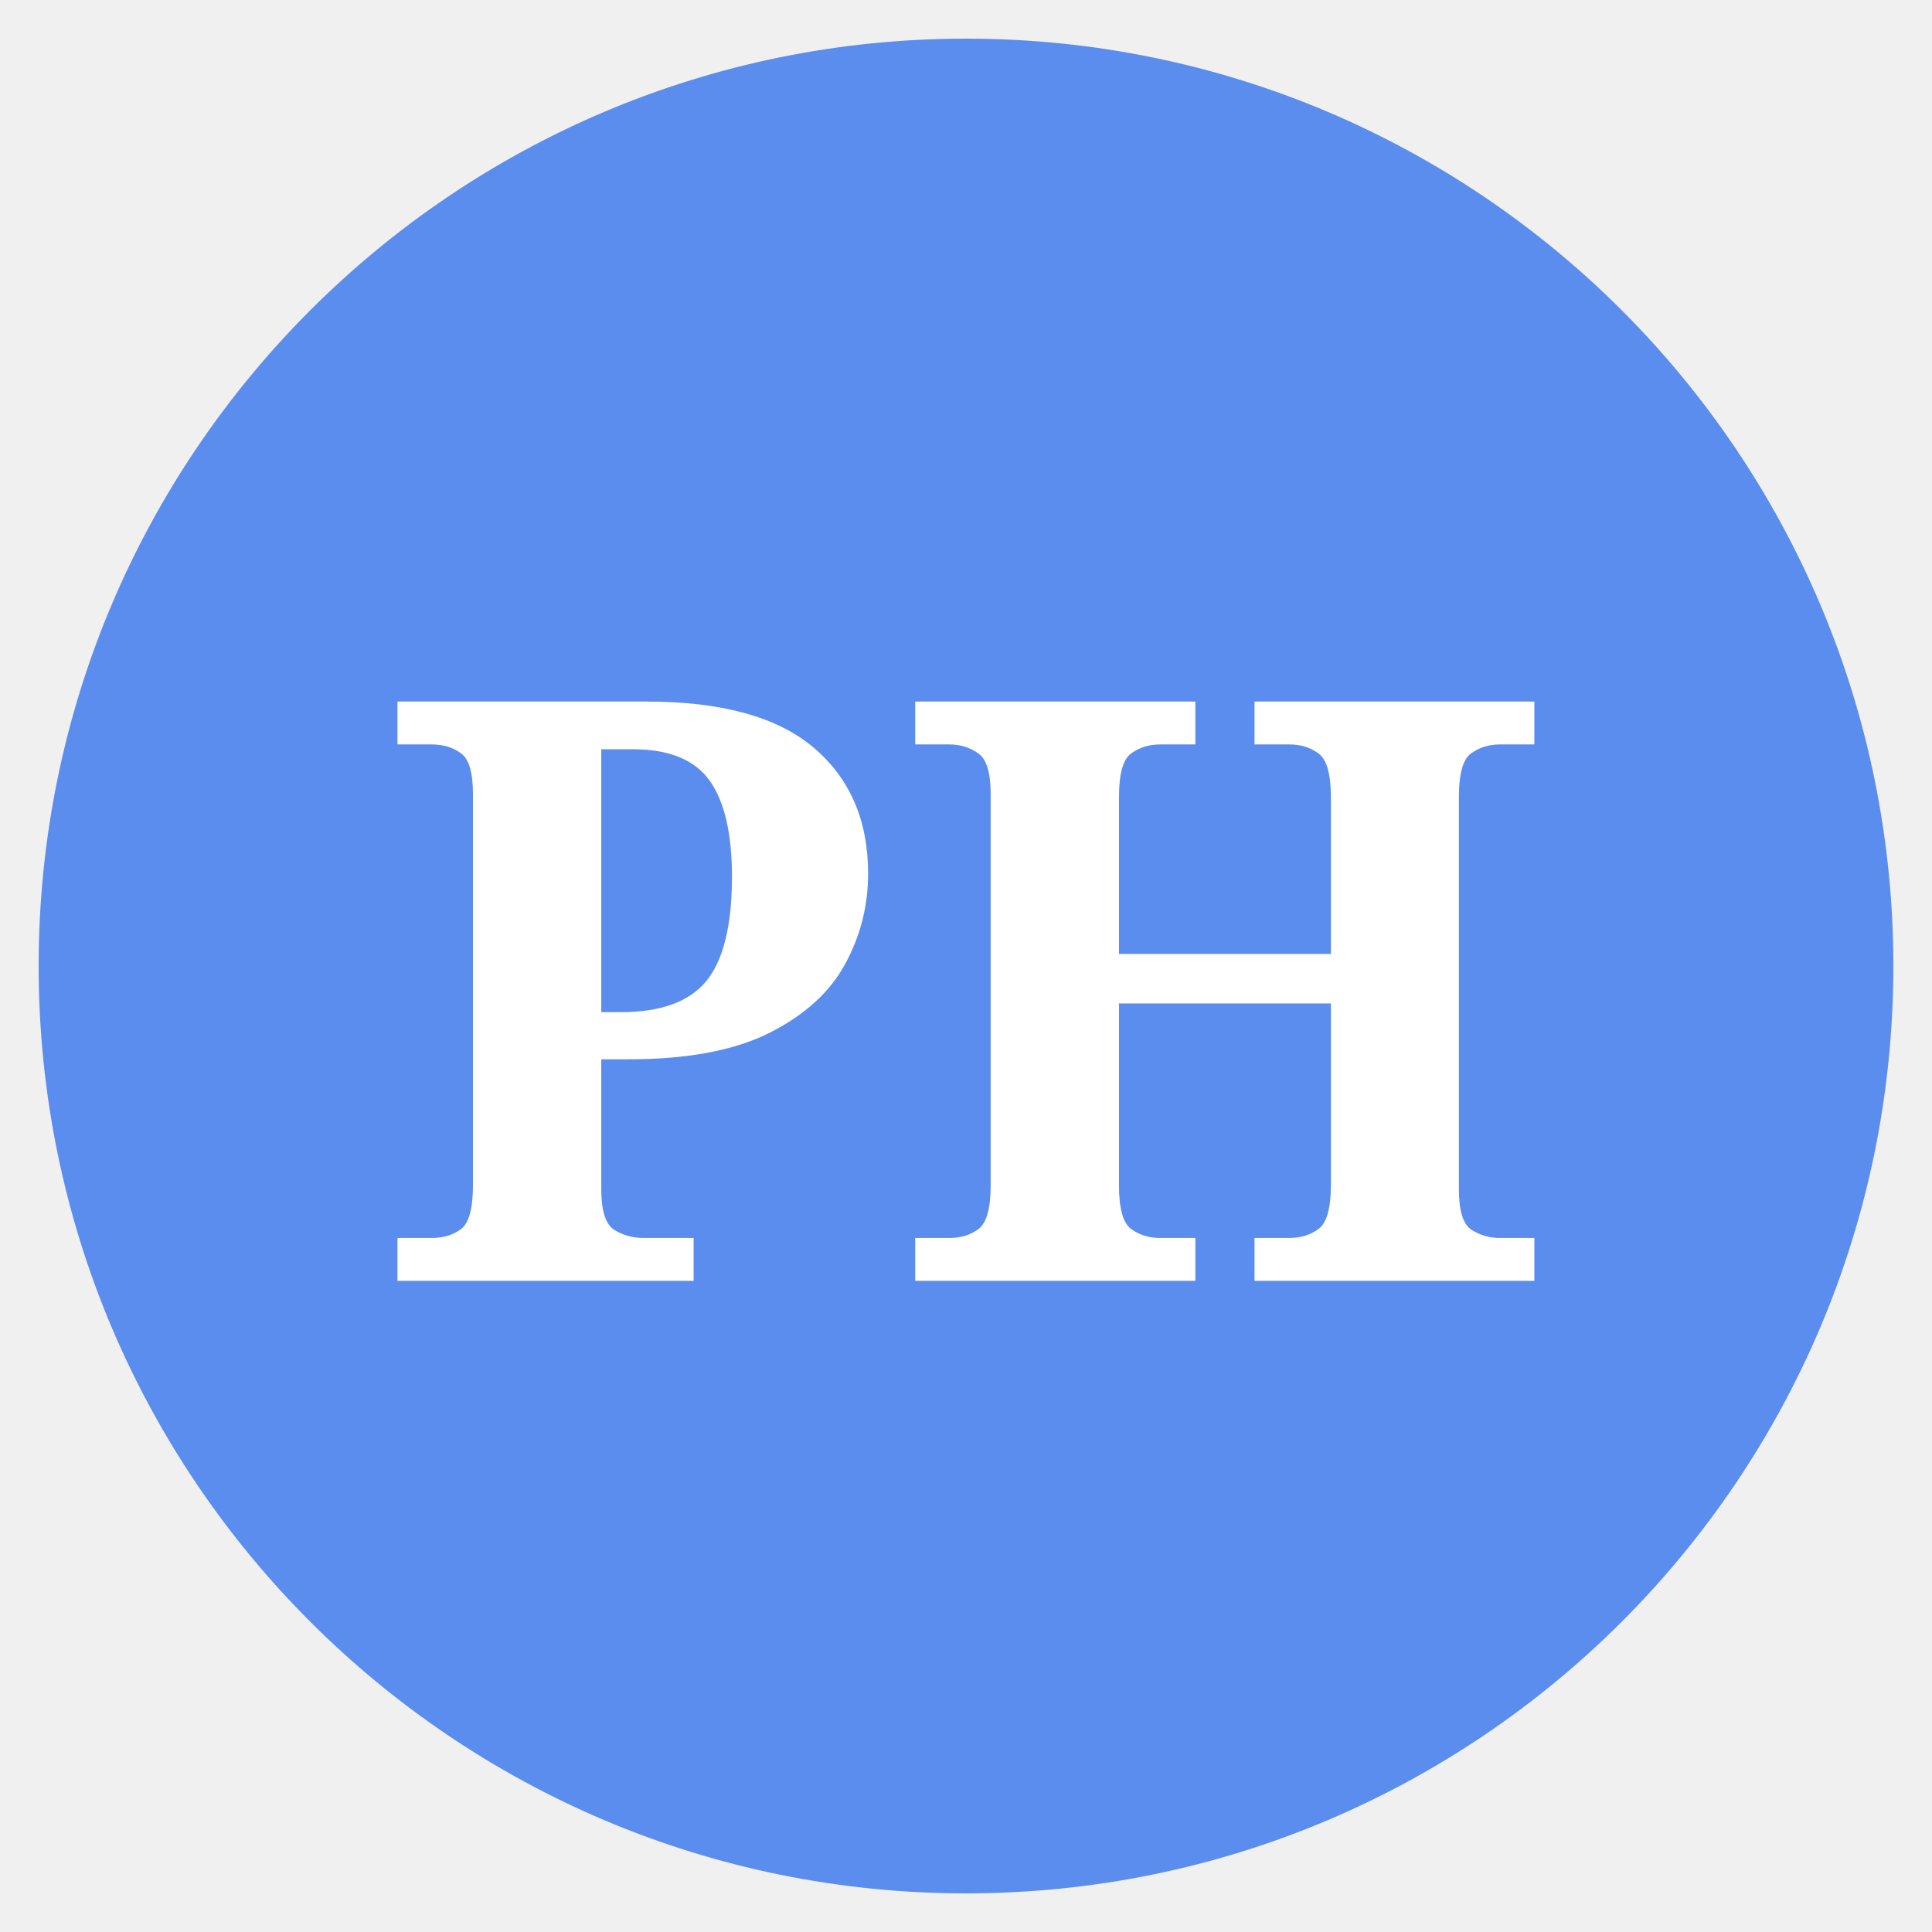
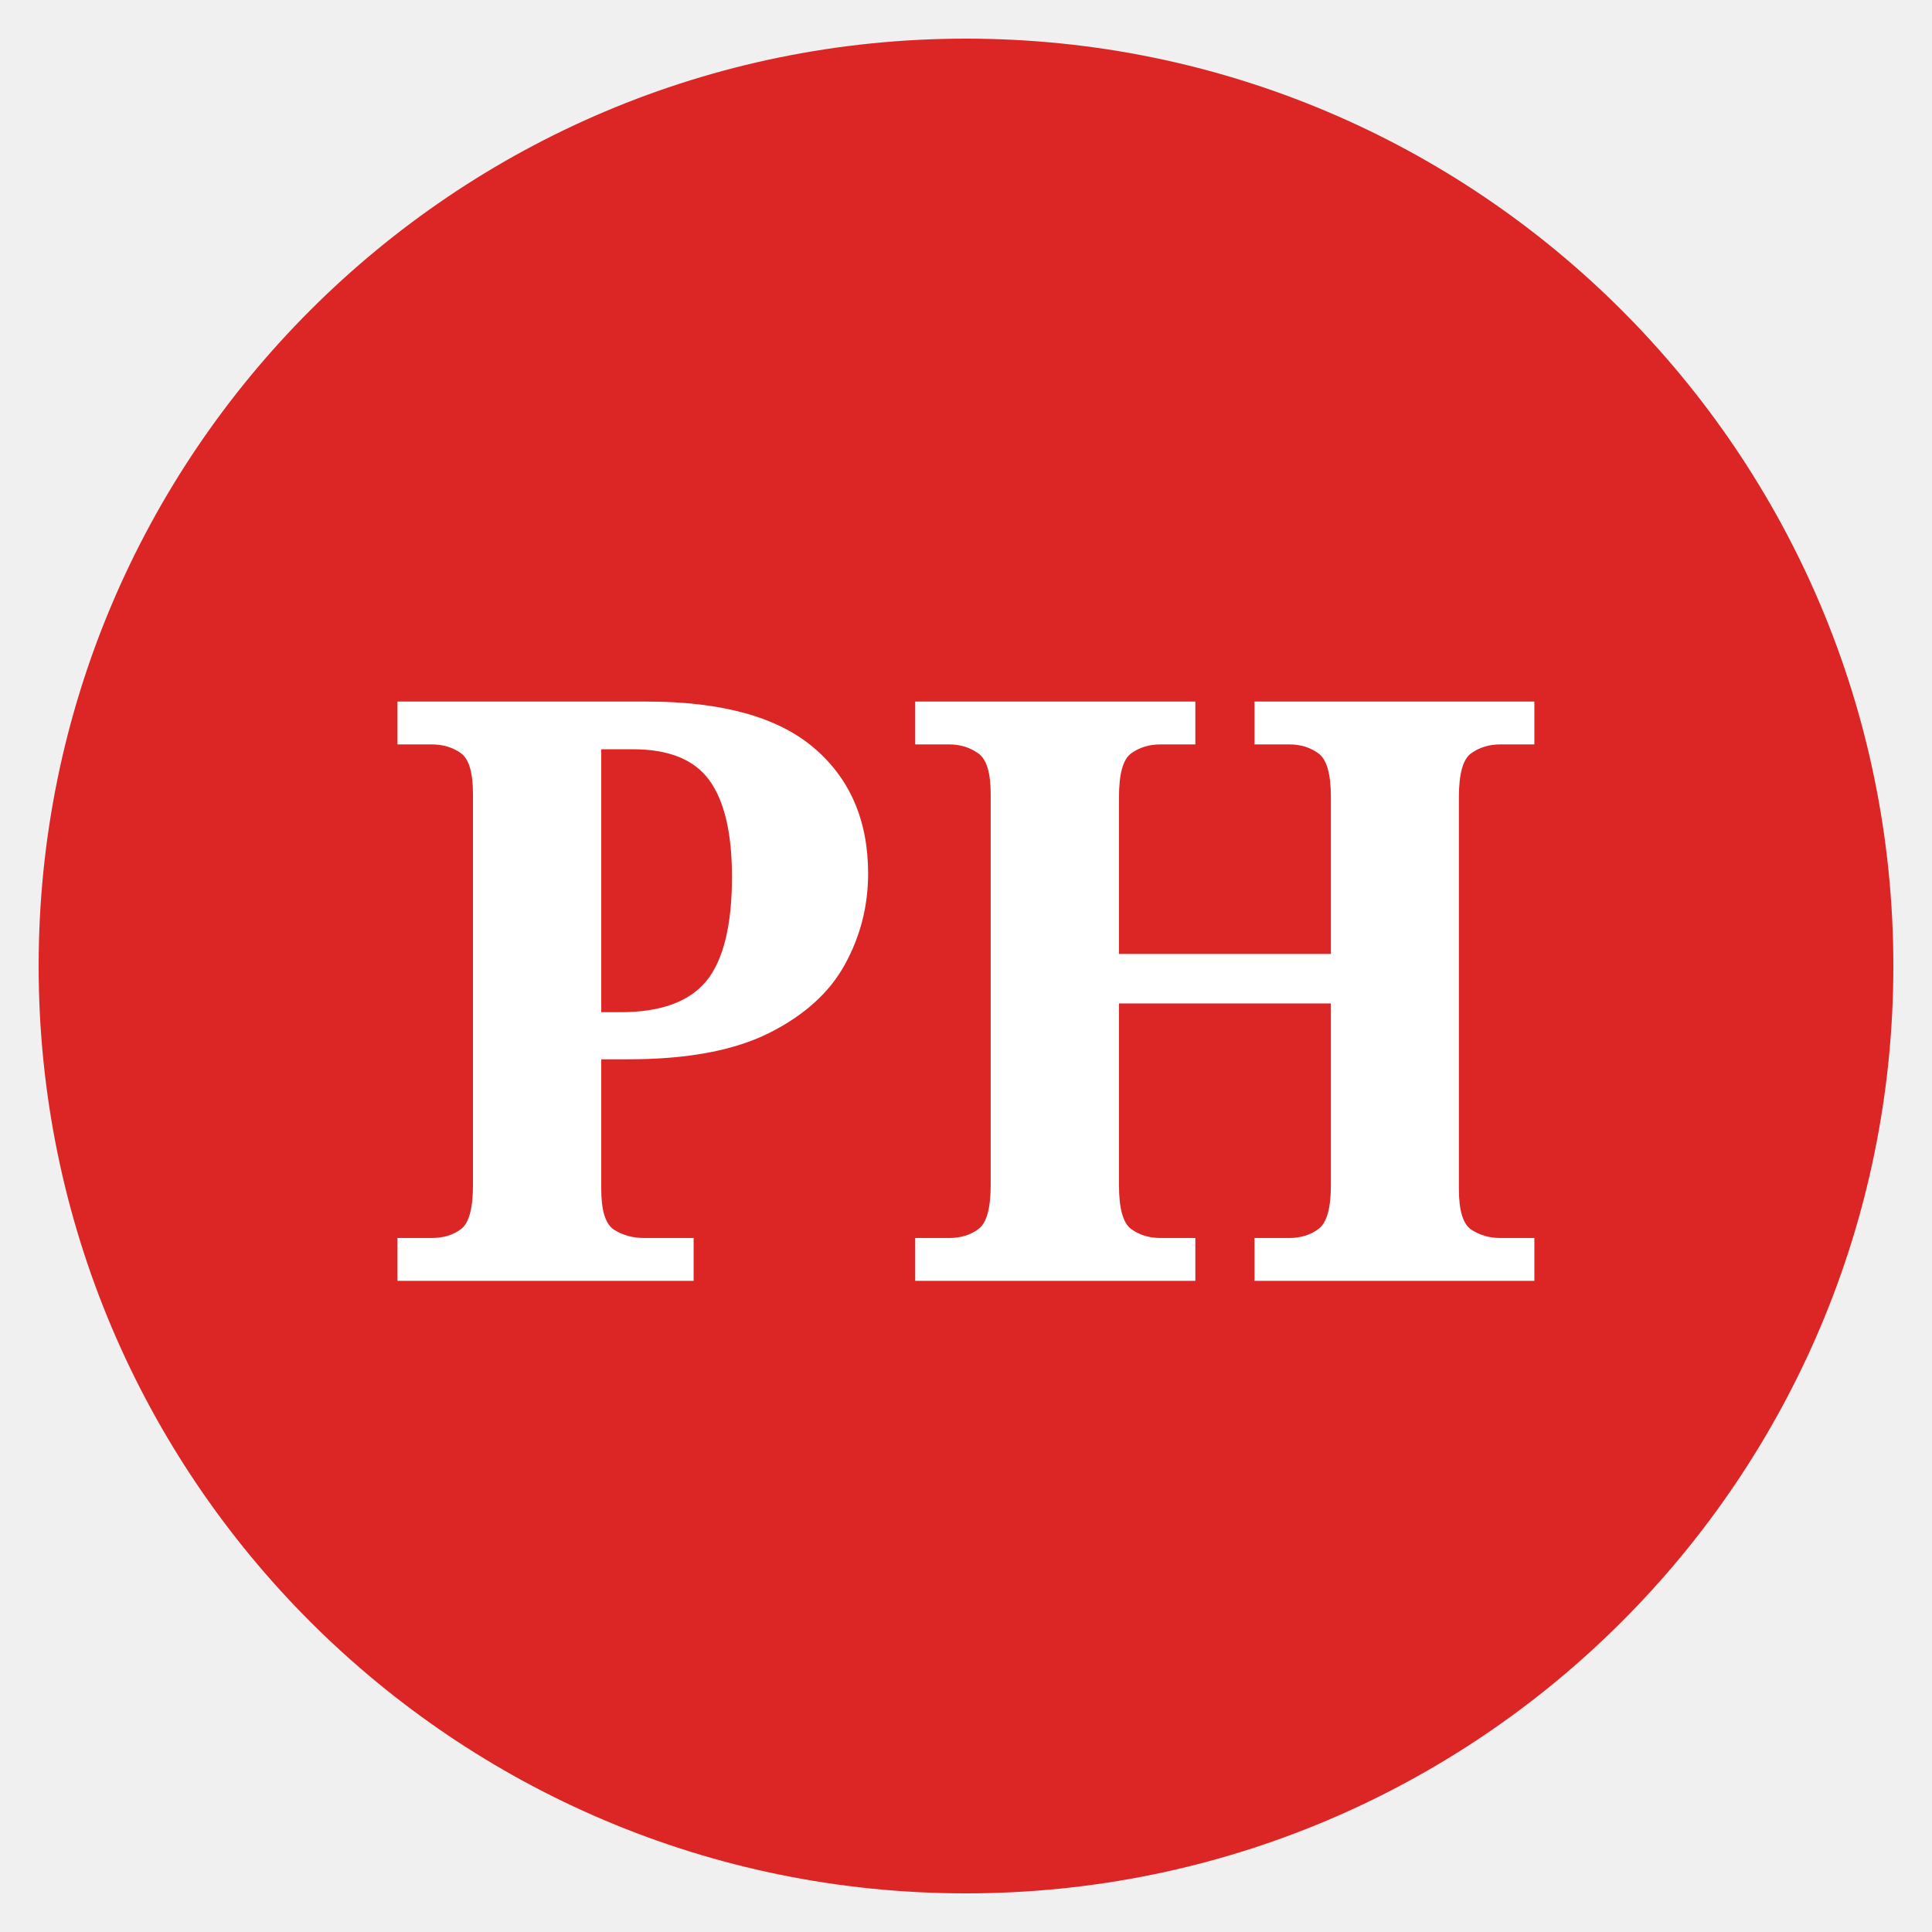
<svg xmlns="http://www.w3.org/2000/svg" viewBox="0 0 100 100" width="100" height="100">
-   <circle cx="50" cy="50" r="48" fill="#5B8DEF" />
+   <circle cx="50" cy="50" r="48" fill="#DC2626" />
  <text x="50" y="50" text-anchor="middle" dominant-baseline="central" font-family="Georgia, serif" font-size="42" font-weight="700" fill="white">PH</text>
</svg>
